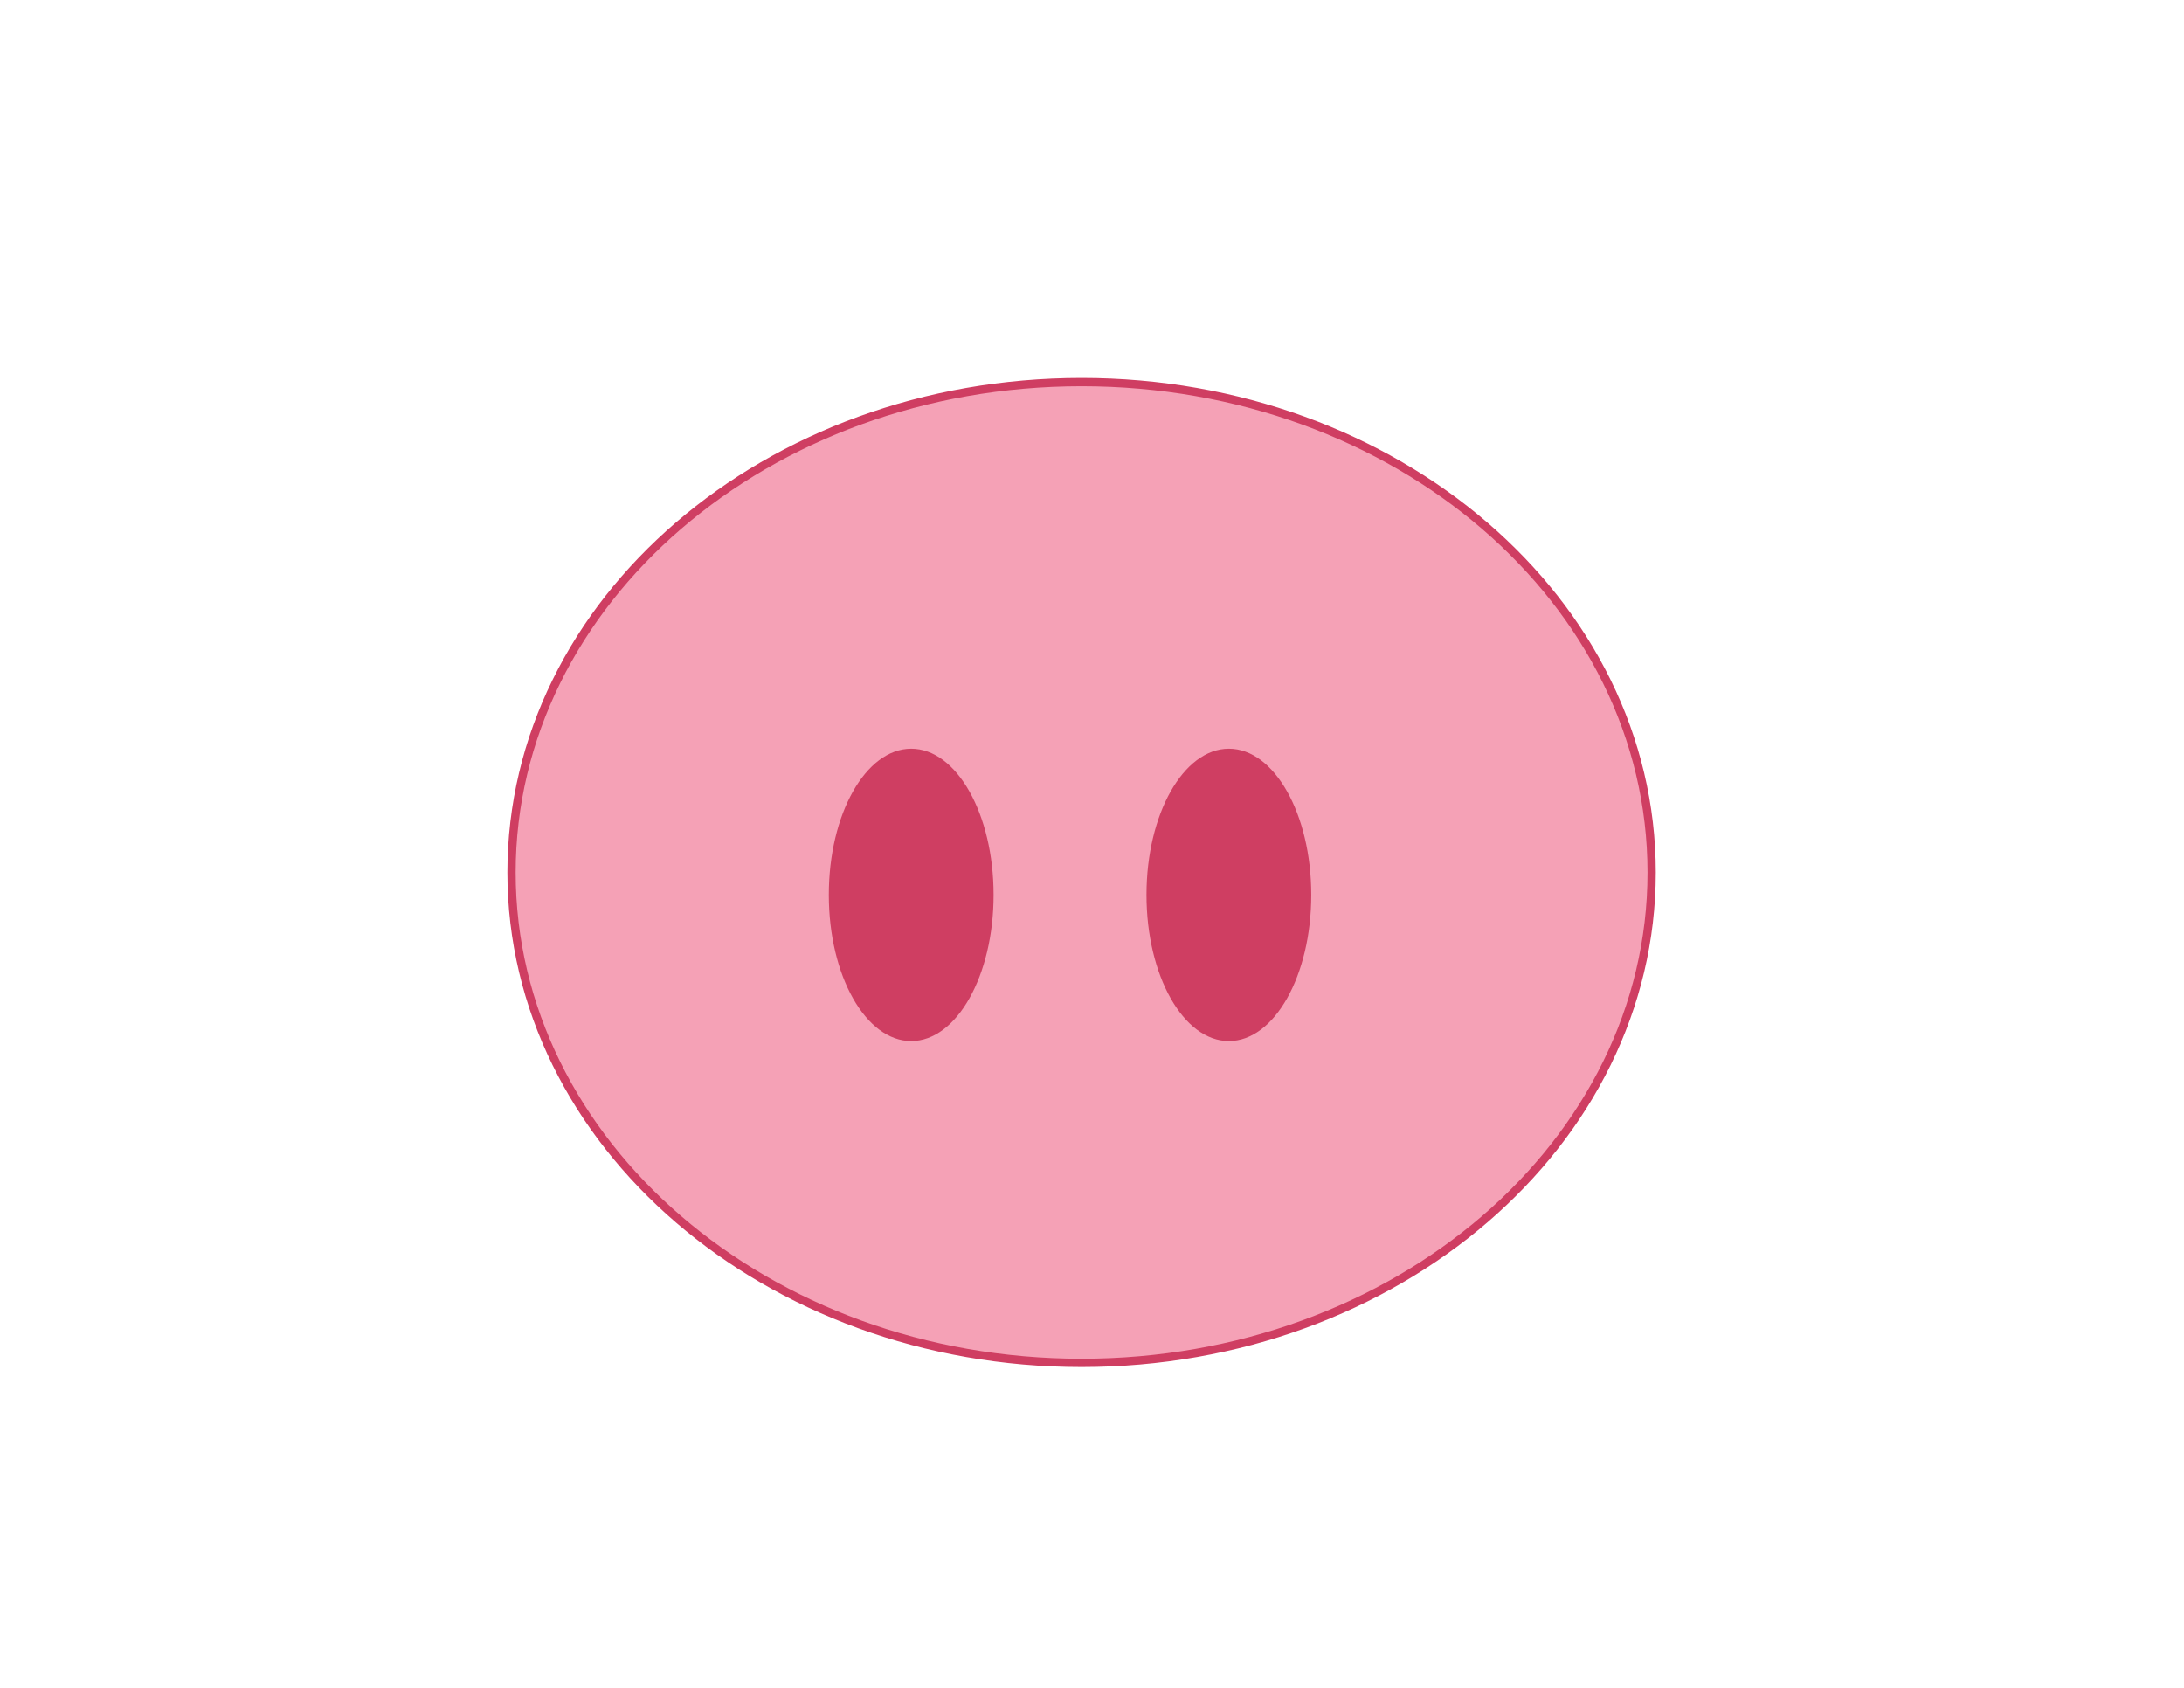
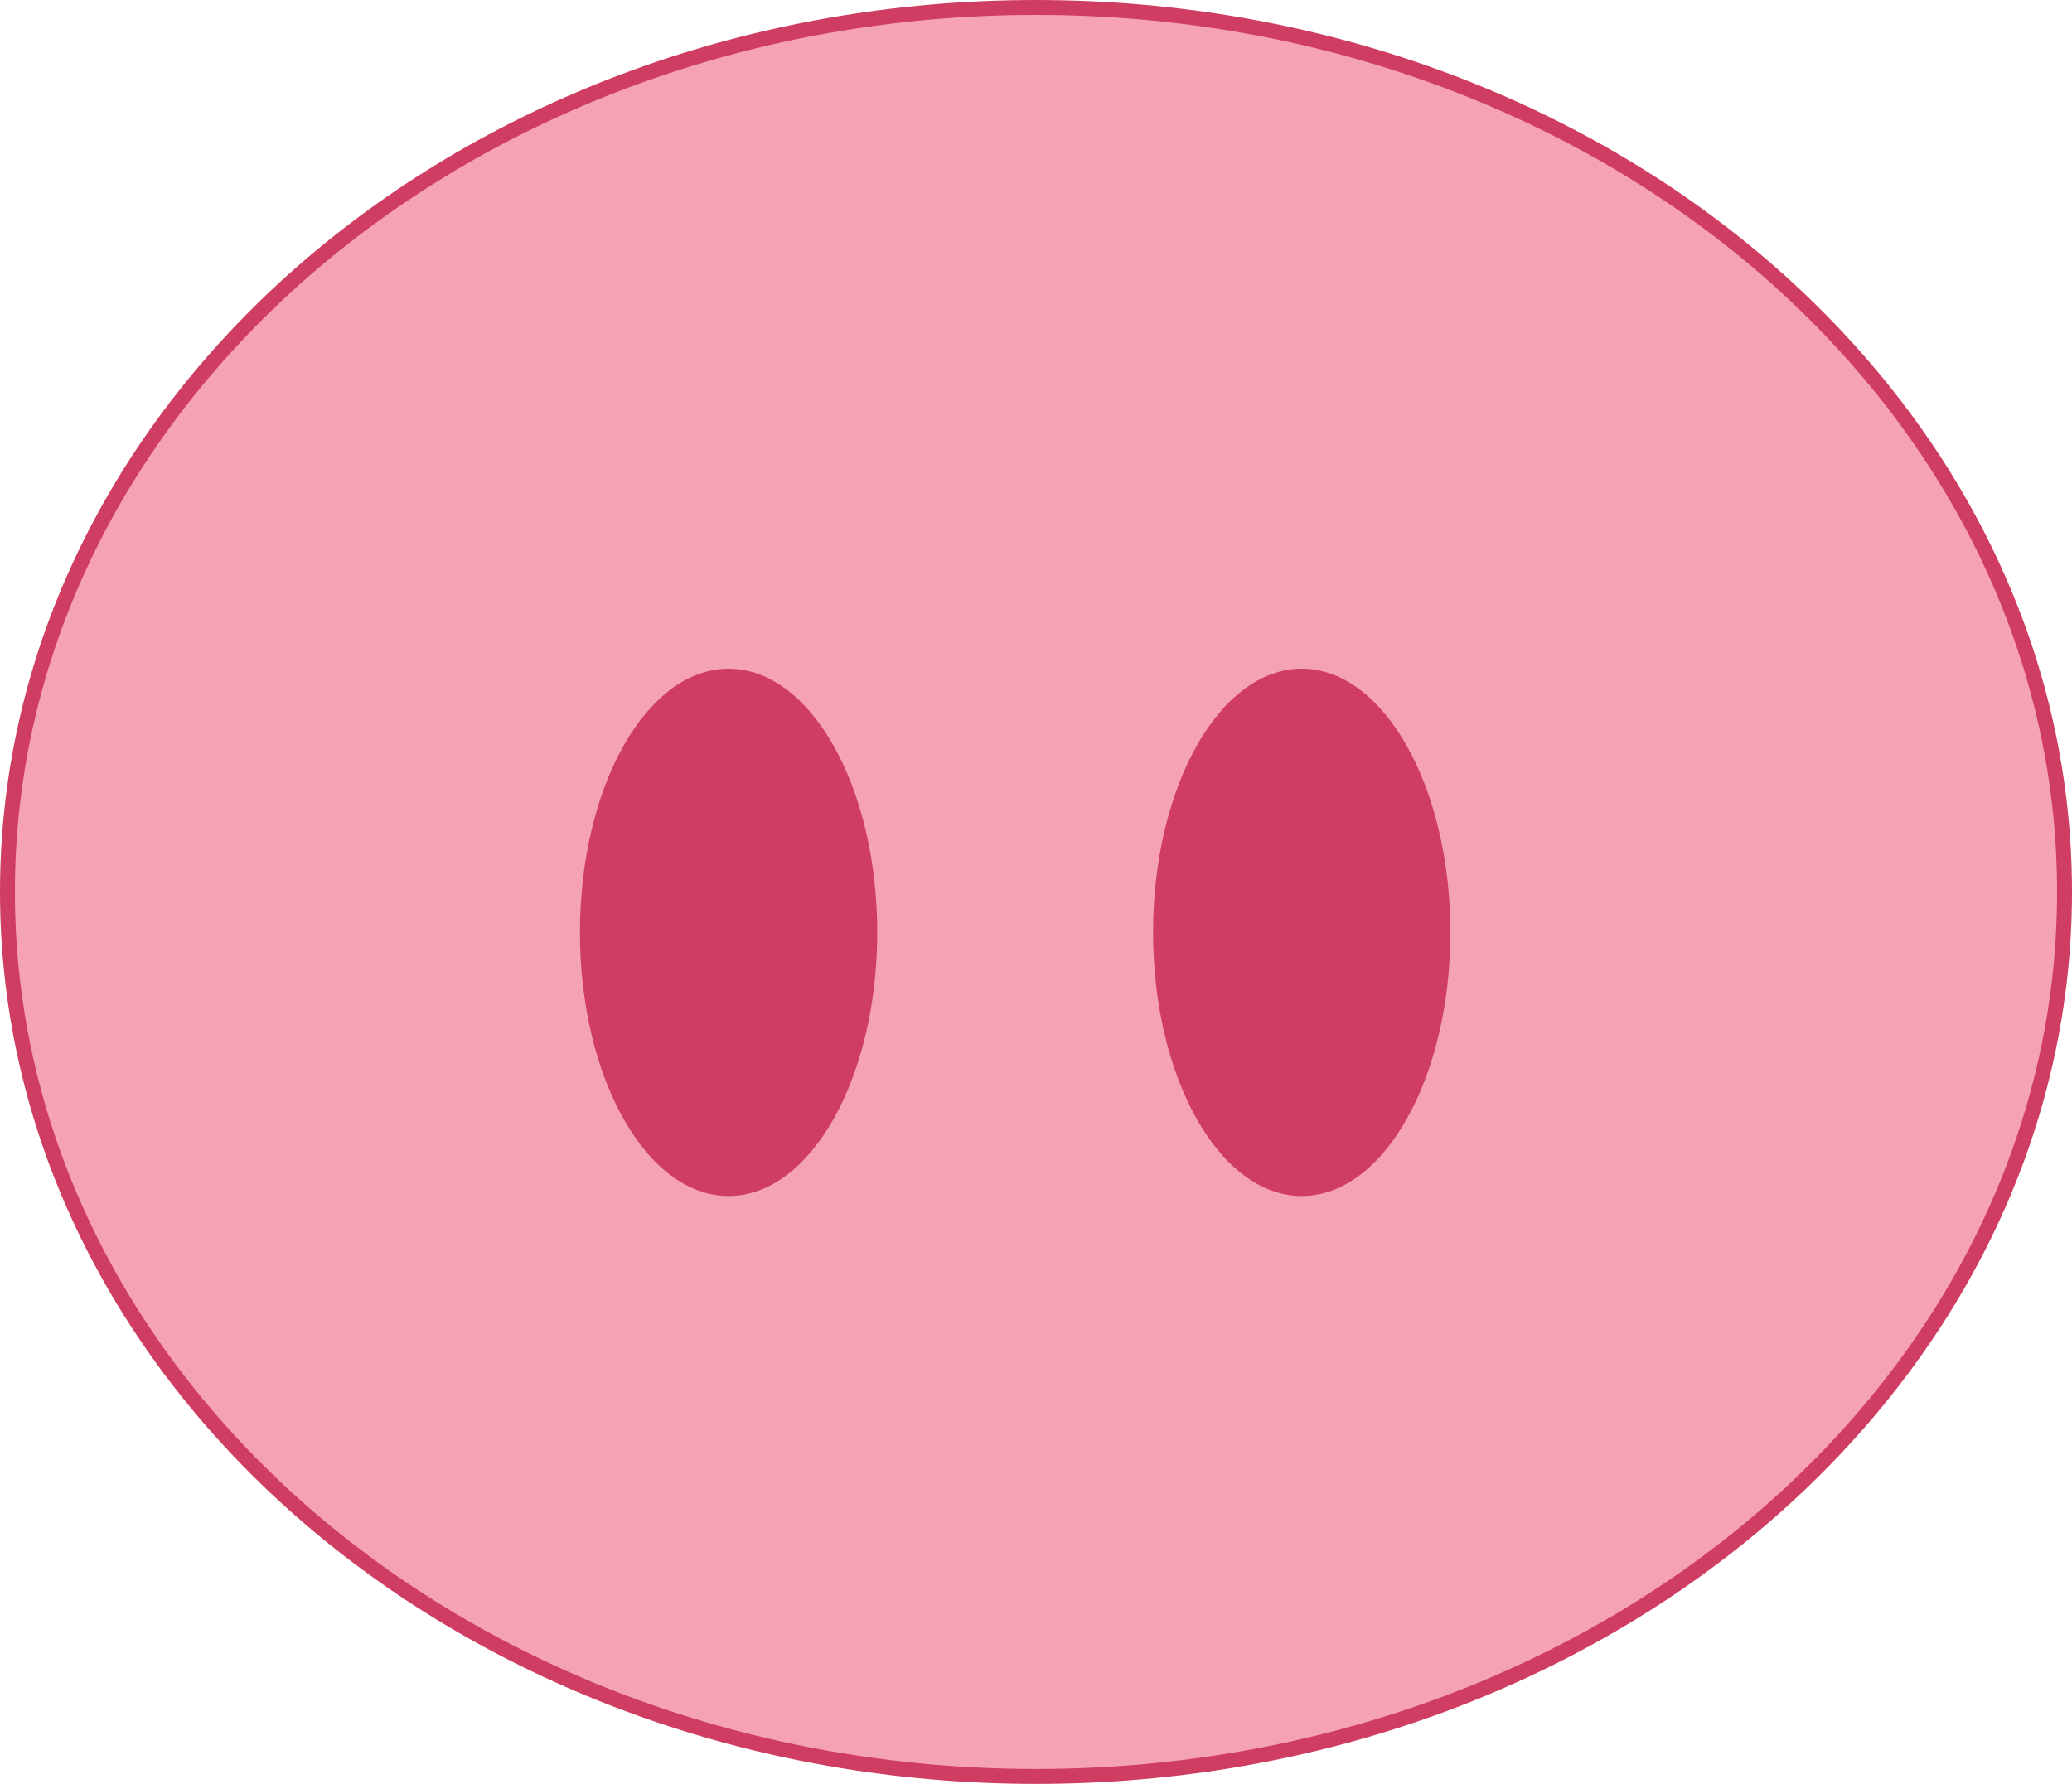
- <svg xmlns="http://www.w3.org/2000/svg" xml:space="preserve" width="11in" height="8.5in" version="1.1" style="shape-rendering:geometricPrecision; text-rendering:geometricPrecision; image-rendering:optimizeQuality; fill-rule:evenodd; clip-rule:evenodd" viewBox="0 0 11000 8500">
+ <svg xmlns="http://www.w3.org/2000/svg" xml:space="preserve" version="1.1" style="shape-rendering:geometricPrecision; text-rendering:geometricPrecision; image-rendering:optimizeQuality; fill-rule:evenodd; clip-rule:evenodd" viewBox="2555.46 1903.29 5784.13 4981.01">
  <defs>
    <style type="text/css">
   
    .str0 {stroke:#CF3E62;stroke-width:41.67;stroke-miterlimit:2.613}
    .fil1 {fill:#CF3E62}
    .fil0 {fill:#F5A1B6}
   
  </style>
  </defs>
  <g id="Layer_x0020_1">
    <ellipse class="fil0 str0" cx="5447.53" cy="4393.79" rx="2871.23" ry="2469.67" />
    <ellipse class="fil1" cx="4589.35" cy="4506.63" rx="414.96" ry="736.21" />
    <ellipse class="fil1" cx="6189.35" cy="4506.63" rx="414.96" ry="736.21" />
  </g>
</svg>
